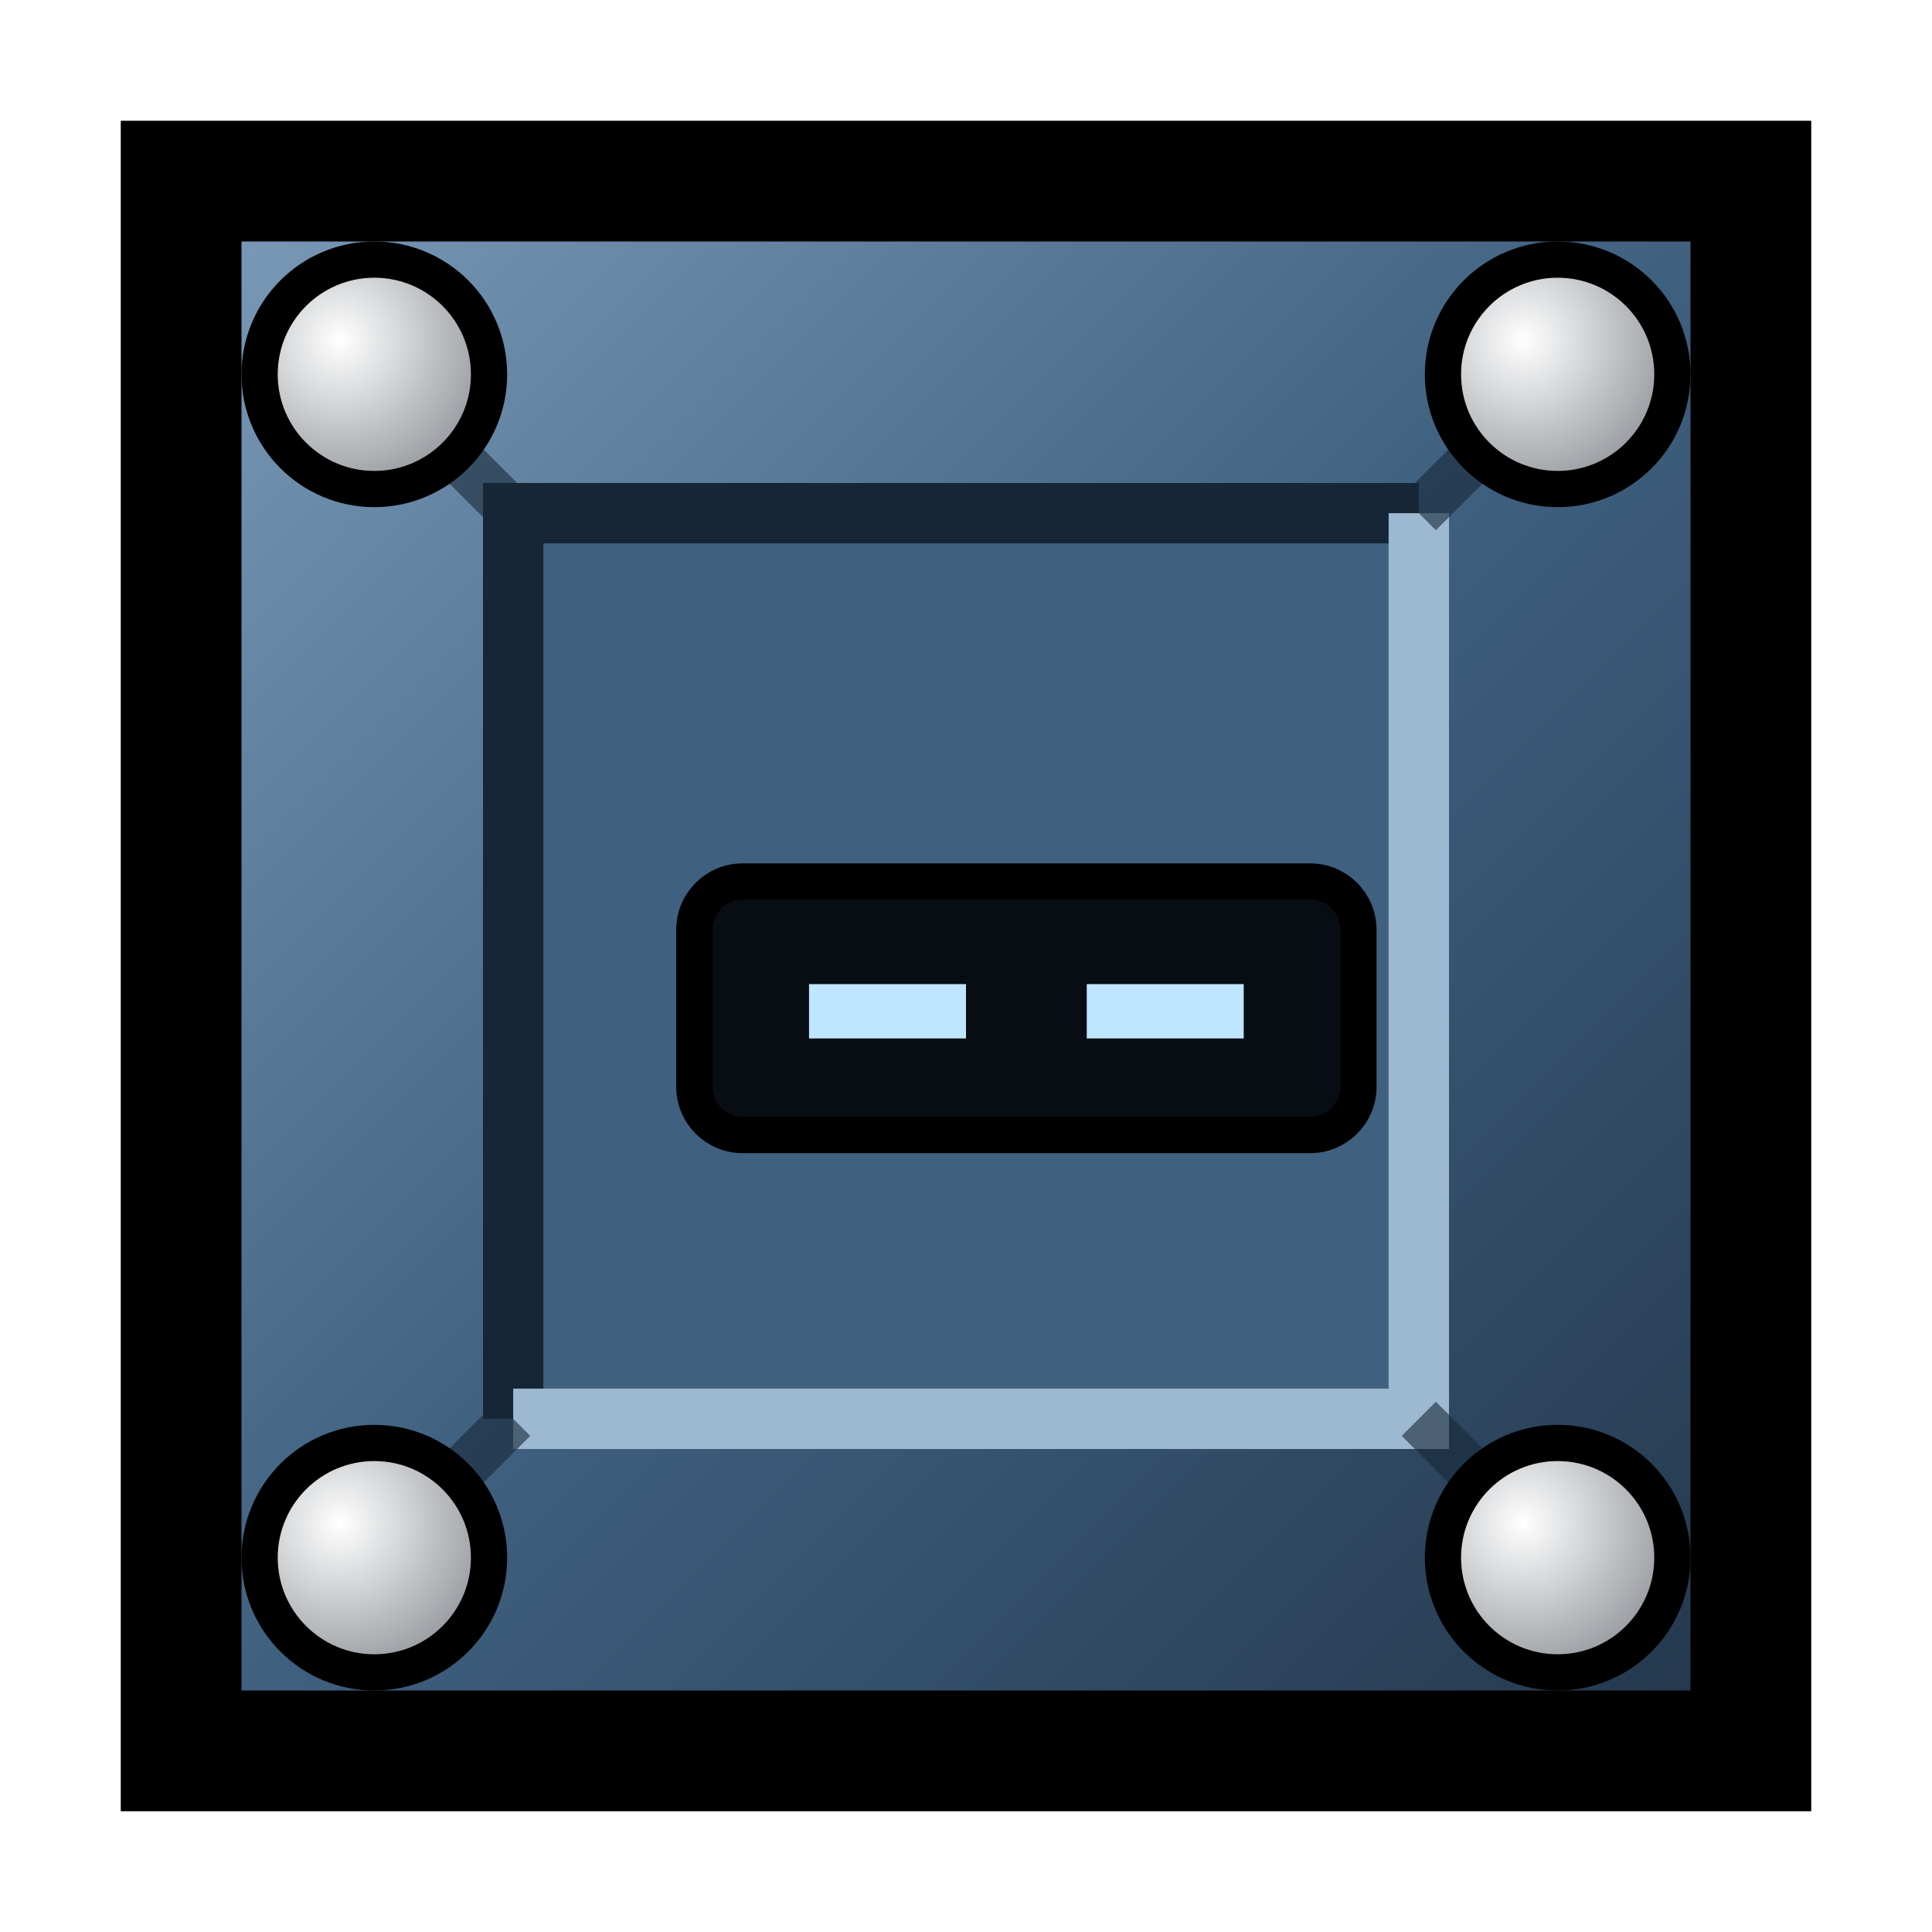
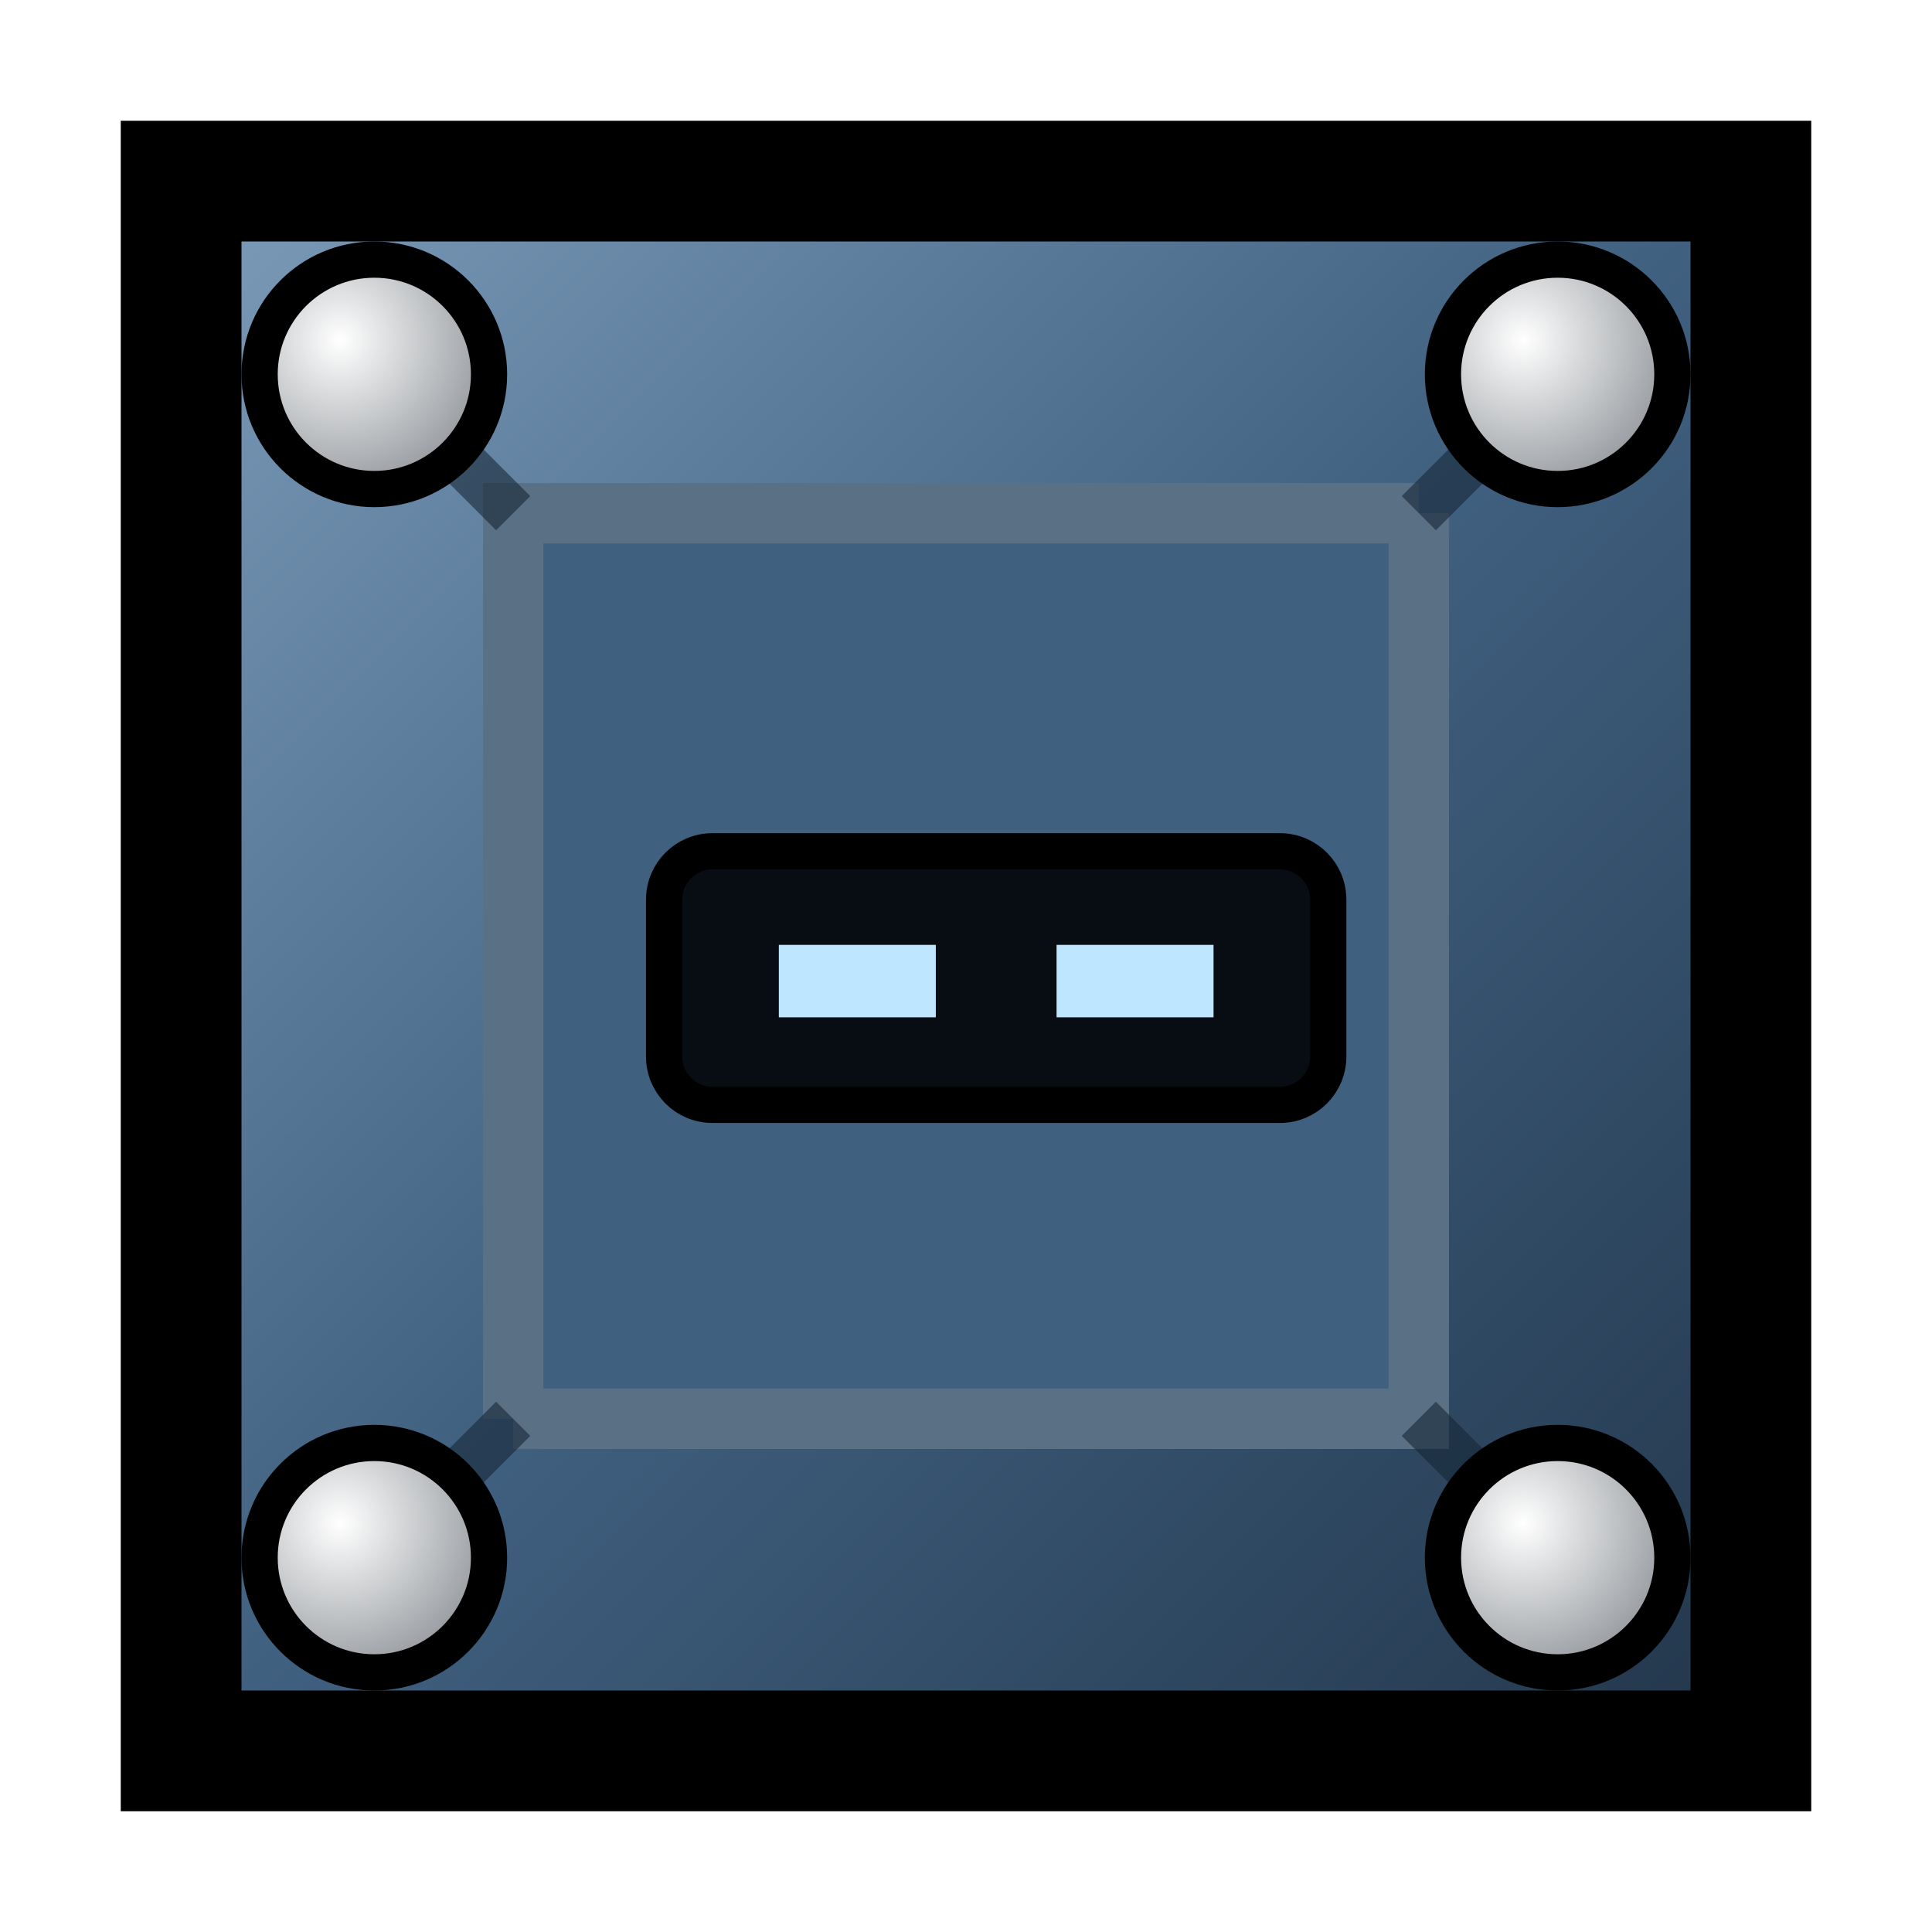
<svg xmlns="http://www.w3.org/2000/svg" viewBox="0 0 32 32">
  <defs>
    <linearGradient id="plate" x1="3" y1="3" x2="29" y2="29" gradientUnits="userSpaceOnUse">
      <stop offset="0" stop-color="#7c9cba" />
      <stop offset="0.5" stop-color="#406080" />
      <stop offset="1" stop-color="#22364a" />
    </linearGradient>
    <radialGradient id="rivet" cx="0.35" cy="0.35" r="0.75">
      <stop offset="0" stop-color="#ffffff" />
      <stop offset="1" stop-color="#8a8f94" />
    </radialGradient>
  </defs>
  <rect x="3" y="3" width="26" height="26" fill="url(#plate)" stroke="#000000" stroke-width="2" />
  <rect x="8.5" y="8.5" width="15" height="15" fill="#406080" />
-   <path d="M8.5 23.5 V8.5 H23.5" fill="none" stroke="#162636" stroke-width="1" />
-   <path d="M23.5 8.5 V23.5 H8.5" fill="none" stroke="#9db9d1" stroke-width="1" />
+   <path d="M8.5 23.5 V8.5 H23.5" fill="none" stroke="#5a7084" stroke-width="1" />
+   <path d="M23.5 8.5 V23.5 H8.5" fill="none" stroke="#5a7084" stroke-width="1" />
  <g stroke="#162636" stroke-width="0.8" opacity="0.6">
    <line x1="8.5" y1="8.5" x2="6.8" y2="6.8" />
    <line x1="23.5" y1="8.5" x2="25.2" y2="6.8" />
    <line x1="8.5" y1="23.5" x2="6.8" y2="25.2" />
    <line x1="23.5" y1="23.5" x2="25.2" y2="25.2" />
  </g>
  <g fill="url(#rivet)" stroke="#000000" stroke-width="0.6">
    <circle cx="6.2" cy="6.2" r="1.9" />
    <circle cx="25.8" cy="6.2" r="1.9" />
    <circle cx="6.2" cy="25.8" r="1.9" />
    <circle cx="25.8" cy="25.8" r="1.9" />
  </g>
-   <g transform="translate(1 1)">
+   <g transform="translate(0.5 0.5)">
    <rect x="10.5" y="13.6" width="11" height="4.2" rx="0.8" fill="#070d12" stroke="#000000" stroke-width="0.6" />
-     <rect x="12.4" y="15.3" width="2.6" height="0.9" fill="#bfe6ff" />
-     <rect x="17" y="15.3" width="2.6" height="0.9" fill="#bfe6ff" />
+     <rect x="12.4" y="15.15" width="2.6" height="1.2" fill="#bfe6ff" />
+     <rect x="17" y="15.15" width="2.6" height="1.2" fill="#bfe6ff" />
  </g>
</svg>
